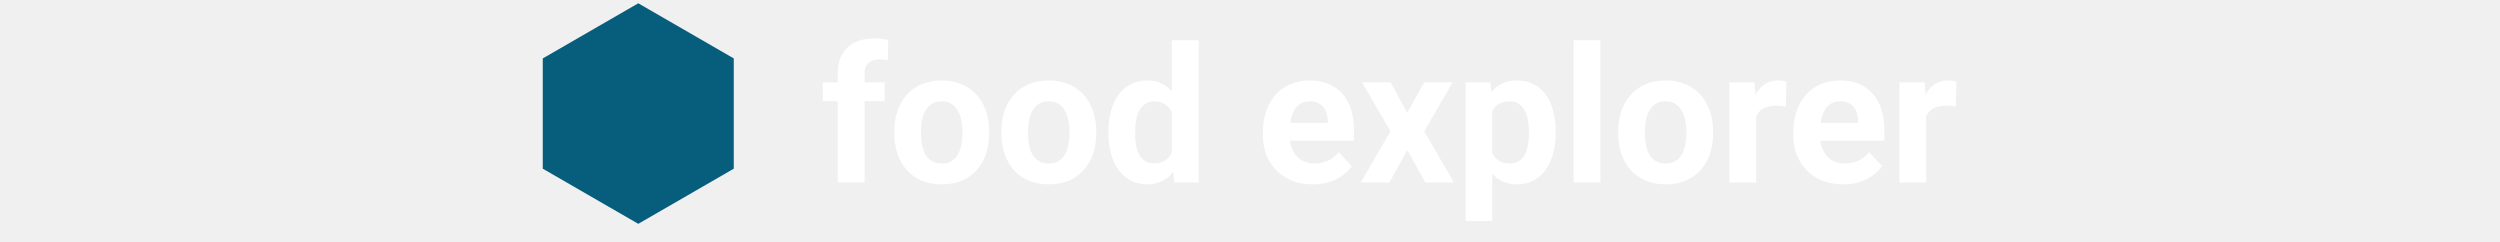
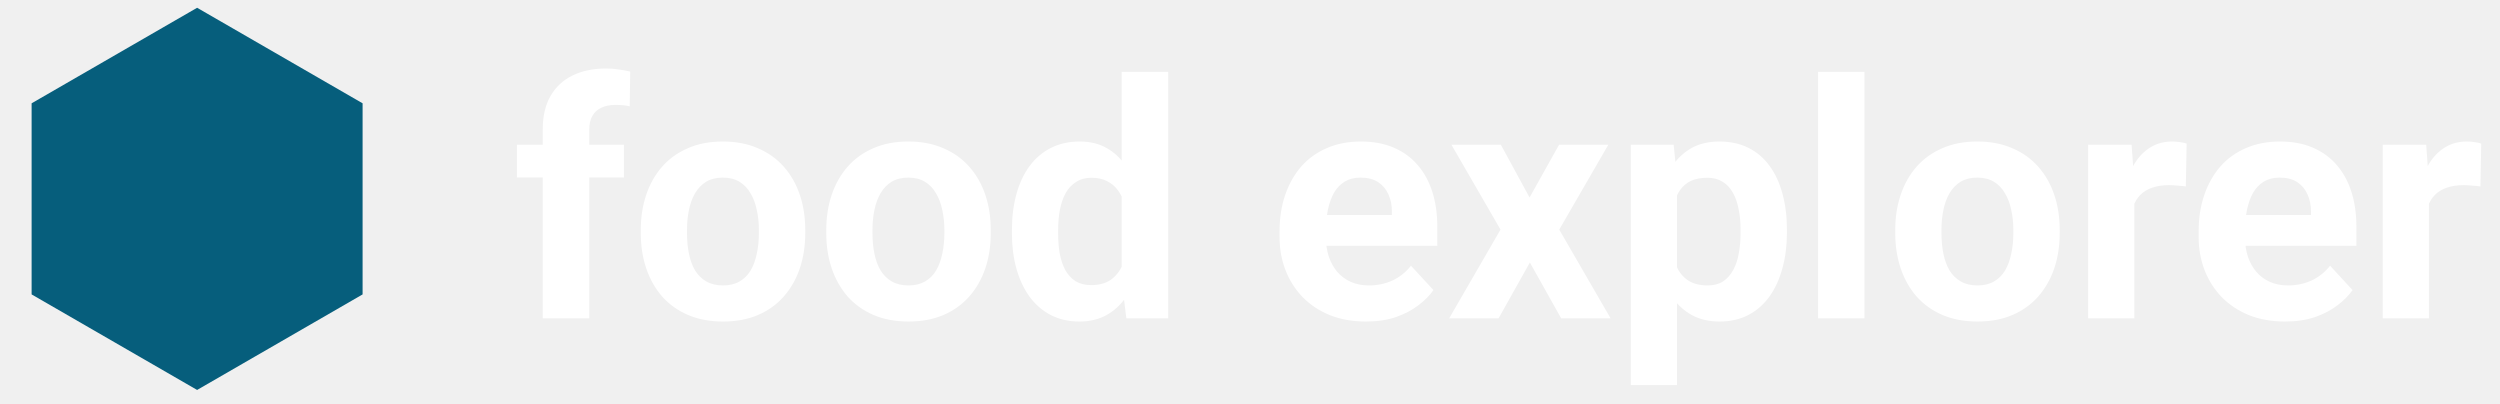
- <svg xmlns="http://www.w3.org/2000/svg" width="279" height="27" viewBox="0 0 279 27" fill="none">
-   <path d="M71.231 0.366L81.888 6.52V18.826L71.231 24.98L60.573 18.826V6.52L71.231 0.366Z" fill="#065E7C" />
-   <path d="M96.487 20.366H93.49V8.194C93.49 7.346 93.656 6.633 93.986 6.055C94.324 5.469 94.796 5.028 95.402 4.732C96.015 4.429 96.742 4.277 97.582 4.277C97.858 4.277 98.123 4.298 98.378 4.339C98.633 4.374 98.881 4.418 99.122 4.474L99.091 6.716C98.96 6.681 98.822 6.657 98.677 6.644C98.533 6.63 98.364 6.623 98.171 6.623C97.813 6.623 97.506 6.685 97.251 6.809C97.004 6.926 96.814 7.102 96.683 7.336C96.552 7.57 96.487 7.856 96.487 8.194V20.366ZM98.719 9.186V11.294H91.826V9.186H98.719ZM99.804 14.89V14.673C99.804 13.853 99.921 13.098 100.155 12.41C100.389 11.714 100.73 11.111 101.178 10.601C101.626 10.091 102.177 9.695 102.832 9.413C103.486 9.124 104.237 8.979 105.084 8.979C105.932 8.979 106.686 9.124 107.347 9.413C108.009 9.695 108.563 10.091 109.011 10.601C109.466 11.111 109.81 11.714 110.044 12.41C110.279 13.098 110.396 13.853 110.396 14.673V14.89C110.396 15.703 110.279 16.457 110.044 17.153C109.81 17.842 109.466 18.444 109.011 18.961C108.563 19.471 108.012 19.867 107.358 20.149C106.703 20.432 105.952 20.573 105.105 20.573C104.258 20.573 103.503 20.432 102.842 20.149C102.187 19.867 101.633 19.471 101.178 18.961C100.73 18.444 100.389 17.842 100.155 17.153C99.921 16.457 99.804 15.703 99.804 14.89ZM102.78 14.673V14.89C102.78 15.358 102.821 15.796 102.904 16.202C102.987 16.608 103.117 16.967 103.297 17.277C103.483 17.58 103.724 17.817 104.02 17.99C104.316 18.162 104.678 18.248 105.105 18.248C105.518 18.248 105.873 18.162 106.169 17.99C106.465 17.817 106.703 17.58 106.882 17.277C107.061 16.967 107.192 16.608 107.275 16.202C107.365 15.796 107.409 15.358 107.409 14.89V14.673C107.409 14.218 107.365 13.791 107.275 13.391C107.192 12.985 107.058 12.627 106.872 12.317C106.693 12 106.455 11.752 106.159 11.573C105.863 11.393 105.504 11.304 105.084 11.304C104.664 11.304 104.306 11.393 104.01 11.573C103.72 11.752 103.483 12 103.297 12.317C103.117 12.627 102.987 12.985 102.904 13.391C102.821 13.791 102.78 14.218 102.78 14.673ZM111.749 14.89V14.673C111.749 13.853 111.866 13.098 112.101 12.41C112.335 11.714 112.676 11.111 113.124 10.601C113.571 10.091 114.123 9.695 114.777 9.413C115.431 9.124 116.182 8.979 117.03 8.979C117.877 8.979 118.631 9.124 119.293 9.413C119.954 9.695 120.509 10.091 120.956 10.601C121.411 11.111 121.756 11.714 121.99 12.41C122.224 13.098 122.341 13.853 122.341 14.673V14.89C122.341 15.703 122.224 16.457 121.99 17.153C121.756 17.842 121.411 18.444 120.956 18.961C120.509 19.471 119.958 19.867 119.303 20.149C118.649 20.432 117.898 20.573 117.05 20.573C116.203 20.573 115.449 20.432 114.787 20.149C114.133 19.867 113.578 19.471 113.124 18.961C112.676 18.444 112.335 17.842 112.101 17.153C111.866 16.457 111.749 15.703 111.749 14.89ZM114.725 14.673V14.89C114.725 15.358 114.767 15.796 114.849 16.202C114.932 16.608 115.063 16.967 115.242 17.277C115.428 17.58 115.669 17.817 115.965 17.99C116.262 18.162 116.623 18.248 117.05 18.248C117.464 18.248 117.818 18.162 118.115 17.99C118.411 17.817 118.649 17.58 118.828 17.277C119.007 16.967 119.138 16.608 119.22 16.202C119.31 15.796 119.355 15.358 119.355 14.89V14.673C119.355 14.218 119.31 13.791 119.22 13.391C119.138 12.985 119.003 12.627 118.817 12.317C118.638 12 118.401 11.752 118.104 11.573C117.808 11.393 117.45 11.304 117.03 11.304C116.609 11.304 116.251 11.393 115.955 11.573C115.666 11.752 115.428 12 115.242 12.317C115.063 12.627 114.932 12.985 114.849 13.391C114.767 13.791 114.725 14.218 114.725 14.673ZM130.773 17.928V4.494H133.77V20.366H131.073L130.773 17.928ZM123.705 14.91V14.693C123.705 13.839 123.802 13.064 123.994 12.368C124.187 11.666 124.47 11.063 124.842 10.56C125.214 10.057 125.672 9.668 126.216 9.392C126.76 9.117 127.38 8.979 128.076 8.979C128.731 8.979 129.302 9.117 129.792 9.392C130.288 9.668 130.708 10.06 131.052 10.57C131.404 11.073 131.686 11.669 131.9 12.358C132.113 13.04 132.268 13.787 132.365 14.6V15.076C132.268 15.854 132.113 16.578 131.9 17.246C131.686 17.914 131.404 18.5 131.052 19.002C130.708 19.498 130.288 19.884 129.792 20.16C129.295 20.435 128.717 20.573 128.055 20.573C127.36 20.573 126.74 20.432 126.195 20.149C125.658 19.867 125.203 19.471 124.831 18.961C124.466 18.451 124.187 17.852 123.994 17.163C123.802 16.474 123.705 15.723 123.705 14.91ZM126.681 14.693V14.91C126.681 15.372 126.716 15.803 126.784 16.202C126.86 16.602 126.981 16.956 127.146 17.266C127.318 17.57 127.539 17.807 127.807 17.979C128.083 18.145 128.417 18.227 128.81 18.227C129.32 18.227 129.74 18.114 130.071 17.886C130.401 17.652 130.653 17.332 130.825 16.925C131.004 16.519 131.107 16.05 131.135 15.52V14.166C131.114 13.732 131.052 13.343 130.949 12.999C130.852 12.647 130.708 12.348 130.515 12.1C130.329 11.852 130.095 11.659 129.812 11.521C129.537 11.383 129.209 11.314 128.83 11.314C128.445 11.314 128.114 11.404 127.838 11.583C127.563 11.755 127.339 11.993 127.167 12.296C127.001 12.599 126.877 12.957 126.795 13.371C126.719 13.777 126.681 14.218 126.681 14.693ZM146.511 20.573C145.643 20.573 144.865 20.435 144.176 20.16C143.487 19.877 142.901 19.488 142.419 18.992C141.944 18.496 141.579 17.921 141.324 17.266C141.069 16.605 140.941 15.902 140.941 15.158V14.745C140.941 13.898 141.062 13.123 141.303 12.42C141.544 11.717 141.889 11.108 142.336 10.591C142.791 10.074 143.342 9.678 143.99 9.403C144.637 9.12 145.367 8.979 146.18 8.979C146.973 8.979 147.675 9.11 148.288 9.372C148.901 9.633 149.415 10.005 149.828 10.488C150.248 10.97 150.565 11.549 150.779 12.224C150.992 12.892 151.099 13.636 151.099 14.456V15.696H142.212V13.712H148.175V13.484C148.175 13.071 148.099 12.702 147.947 12.379C147.803 12.048 147.582 11.786 147.286 11.593C146.99 11.4 146.611 11.304 146.149 11.304C145.757 11.304 145.419 11.39 145.137 11.562C144.854 11.735 144.623 11.976 144.444 12.286C144.272 12.596 144.141 12.961 144.052 13.381C143.969 13.794 143.928 14.249 143.928 14.745V15.158C143.928 15.606 143.99 16.02 144.114 16.398C144.245 16.777 144.427 17.105 144.661 17.38C144.902 17.656 145.192 17.869 145.529 18.021C145.874 18.172 146.263 18.248 146.697 18.248C147.234 18.248 147.734 18.145 148.195 17.938C148.664 17.724 149.067 17.404 149.404 16.977L150.851 18.548C150.617 18.885 150.296 19.209 149.89 19.519C149.49 19.829 149.008 20.084 148.443 20.284C147.878 20.477 147.234 20.573 146.511 20.573ZM155.191 9.186L157.041 12.585L158.942 9.186H162.114L158.952 14.652L162.259 20.366H159.076L157.061 16.77L155.046 20.366H151.864L155.17 14.652L152.008 9.186H155.191ZM166.537 11.335V24.665H163.561V9.186H166.32L166.537 11.335ZM173.616 14.652V14.869C173.616 15.682 173.519 16.436 173.326 17.132C173.14 17.828 172.865 18.434 172.5 18.951C172.134 19.46 171.68 19.86 171.136 20.149C170.598 20.432 169.978 20.573 169.276 20.573C168.594 20.573 168.001 20.435 167.498 20.16C166.995 19.884 166.572 19.498 166.227 19.002C165.89 18.5 165.618 17.917 165.411 17.256C165.204 16.595 165.046 15.885 164.936 15.127V14.559C165.046 13.746 165.204 13.002 165.411 12.327C165.618 11.645 165.89 11.056 166.227 10.56C166.572 10.057 166.992 9.668 167.488 9.392C167.991 9.117 168.58 8.979 169.255 8.979C169.964 8.979 170.588 9.113 171.125 9.382C171.669 9.651 172.124 10.036 172.489 10.539C172.861 11.042 173.14 11.642 173.326 12.337C173.519 13.033 173.616 13.805 173.616 14.652ZM170.629 14.869V14.652C170.629 14.177 170.588 13.739 170.505 13.34C170.429 12.933 170.305 12.578 170.133 12.275C169.968 11.972 169.747 11.738 169.472 11.573C169.203 11.4 168.876 11.314 168.49 11.314C168.084 11.314 167.736 11.38 167.447 11.511C167.164 11.642 166.933 11.831 166.754 12.079C166.575 12.327 166.441 12.623 166.351 12.968C166.262 13.312 166.207 13.701 166.186 14.135V15.572C166.22 16.081 166.317 16.54 166.475 16.946C166.634 17.346 166.878 17.663 167.209 17.897C167.54 18.131 167.974 18.248 168.511 18.248C168.904 18.248 169.234 18.162 169.503 17.99C169.772 17.811 169.989 17.566 170.154 17.256C170.326 16.946 170.447 16.588 170.516 16.181C170.591 15.775 170.629 15.338 170.629 14.869ZM178.607 4.494V20.366H175.62V4.494H178.607ZM180.591 14.89V14.673C180.591 13.853 180.708 13.098 180.942 12.41C181.176 11.714 181.517 11.111 181.965 10.601C182.413 10.091 182.964 9.695 183.618 9.413C184.273 9.124 185.024 8.979 185.871 8.979C186.718 8.979 187.473 9.124 188.134 9.413C188.795 9.695 189.35 10.091 189.798 10.601C190.252 11.111 190.597 11.714 190.831 12.41C191.065 13.098 191.182 13.853 191.182 14.673V14.89C191.182 15.703 191.065 16.457 190.831 17.153C190.597 17.842 190.252 18.444 189.798 18.961C189.35 19.471 188.799 19.867 188.144 20.149C187.49 20.432 186.739 20.573 185.892 20.573C185.044 20.573 184.29 20.432 183.629 20.149C182.974 19.867 182.42 19.471 181.965 18.961C181.517 18.444 181.176 17.842 180.942 17.153C180.708 16.457 180.591 15.703 180.591 14.89ZM183.567 14.673V14.89C183.567 15.358 183.608 15.796 183.691 16.202C183.773 16.608 183.904 16.967 184.083 17.277C184.269 17.58 184.51 17.817 184.807 17.99C185.103 18.162 185.465 18.248 185.892 18.248C186.305 18.248 186.66 18.162 186.956 17.99C187.252 17.817 187.49 17.58 187.669 17.277C187.848 16.967 187.979 16.608 188.062 16.202C188.151 15.796 188.196 15.358 188.196 14.89V14.673C188.196 14.218 188.151 13.791 188.062 13.391C187.979 12.985 187.845 12.627 187.659 12.317C187.48 12 187.242 11.752 186.946 11.573C186.65 11.393 186.291 11.304 185.871 11.304C185.451 11.304 185.093 11.393 184.796 11.573C184.507 11.752 184.269 12 184.083 12.317C183.904 12.627 183.773 12.985 183.691 13.391C183.608 13.791 183.567 14.218 183.567 14.673ZM195.987 11.624V20.366H193.011V9.186H195.812L195.987 11.624ZM199.356 9.113L199.305 11.872C199.16 11.852 198.984 11.834 198.778 11.821C198.578 11.8 198.395 11.79 198.23 11.79C197.81 11.79 197.445 11.845 197.135 11.955C196.831 12.058 196.576 12.213 196.37 12.42C196.17 12.627 196.018 12.878 195.915 13.174C195.819 13.47 195.764 13.808 195.75 14.187L195.15 14.001C195.15 13.278 195.223 12.613 195.367 12.007C195.512 11.393 195.722 10.86 195.998 10.405C196.28 9.95 196.625 9.599 197.031 9.351C197.438 9.103 197.903 8.979 198.426 8.979C198.592 8.979 198.76 8.993 198.933 9.02C199.105 9.041 199.246 9.072 199.356 9.113ZM205.701 20.573C204.833 20.573 204.054 20.435 203.366 20.16C202.677 19.877 202.091 19.488 201.609 18.992C201.134 18.496 200.768 17.921 200.514 17.266C200.259 16.605 200.131 15.902 200.131 15.158V14.745C200.131 13.898 200.252 13.123 200.493 12.42C200.734 11.717 201.078 11.108 201.526 10.591C201.981 10.074 202.532 9.678 203.18 9.403C203.827 9.12 204.557 8.979 205.37 8.979C206.162 8.979 206.865 9.11 207.478 9.372C208.091 9.633 208.605 10.005 209.018 10.488C209.438 10.97 209.755 11.549 209.969 12.224C210.182 12.892 210.289 13.636 210.289 14.456V15.696H201.402V13.712H207.365V13.484C207.365 13.071 207.289 12.702 207.137 12.379C206.993 12.048 206.772 11.786 206.476 11.593C206.18 11.4 205.801 11.304 205.339 11.304C204.947 11.304 204.609 11.39 204.327 11.562C204.044 11.735 203.813 11.976 203.634 12.286C203.462 12.596 203.331 12.961 203.242 13.381C203.159 13.794 203.118 14.249 203.118 14.745V15.158C203.118 15.606 203.18 16.02 203.304 16.398C203.434 16.777 203.617 17.105 203.851 17.38C204.092 17.656 204.382 17.869 204.719 18.021C205.064 18.172 205.453 18.248 205.887 18.248C206.424 18.248 206.924 18.145 207.385 17.938C207.854 17.724 208.257 17.404 208.594 16.977L210.041 18.548C209.807 18.885 209.486 19.209 209.08 19.519C208.68 19.829 208.198 20.084 207.633 20.284C207.068 20.477 206.424 20.573 205.701 20.573ZM214.96 11.624V20.366H211.984V9.186H214.784L214.96 11.624ZM218.328 9.113L218.277 11.872C218.132 11.852 217.956 11.834 217.75 11.821C217.55 11.8 217.367 11.79 217.202 11.79C216.782 11.79 216.417 11.845 216.107 11.955C215.804 12.058 215.549 12.213 215.342 12.42C215.142 12.627 214.991 12.878 214.887 13.174C214.791 13.47 214.736 13.808 214.722 14.187L214.123 14.001C214.123 13.278 214.195 12.613 214.34 12.007C214.484 11.393 214.694 10.86 214.97 10.405C215.252 9.95 215.597 9.599 216.003 9.351C216.41 9.103 216.875 8.979 217.398 8.979C217.564 8.979 217.732 8.993 217.905 9.02C218.077 9.041 218.218 9.072 218.328 9.113Z" fill="white" />
+ <svg xmlns="http://www.w3.org/2000/svg" width="161" height="26" viewBox="0 0 161 26" fill="none">
+   <path d="M12.694 0.5L23.351 6.653V18.96L12.694 25.113L2.036 18.96V6.653L12.694 0.5Z" fill="#065E7C" />
+   <path d="M37.95 20.5H34.953V8.327C34.953 7.48 35.118 6.767 35.449 6.188C35.787 5.603 36.258 5.162 36.865 4.866C37.478 4.562 38.205 4.411 39.045 4.411C39.321 4.411 39.586 4.432 39.841 4.473C40.096 4.507 40.344 4.552 40.585 4.607L40.554 6.85C40.423 6.815 40.285 6.791 40.14 6.777C39.996 6.763 39.827 6.757 39.634 6.757C39.276 6.757 38.969 6.819 38.714 6.943C38.466 7.06 38.277 7.235 38.146 7.47C38.015 7.704 37.95 7.99 37.95 8.327V20.5ZM40.182 9.319V11.427H33.289V9.319H40.182ZM41.267 15.023V14.806C41.267 13.986 41.384 13.232 41.618 12.543C41.852 11.848 42.193 11.245 42.641 10.735C43.089 10.225 43.64 9.829 44.294 9.547C44.949 9.257 45.7 9.113 46.547 9.113C47.395 9.113 48.149 9.257 48.81 9.547C49.471 9.829 50.026 10.225 50.474 10.735C50.928 11.245 51.273 11.848 51.507 12.543C51.741 13.232 51.858 13.986 51.858 14.806V15.023C51.858 15.836 51.741 16.59 51.507 17.286C51.273 17.975 50.928 18.578 50.474 19.095C50.026 19.604 49.475 20.001 48.821 20.283C48.166 20.565 47.415 20.707 46.568 20.707C45.721 20.707 44.966 20.565 44.305 20.283C43.65 20.001 43.096 19.604 42.641 19.095C42.193 18.578 41.852 17.975 41.618 17.286C41.384 16.59 41.267 15.836 41.267 15.023ZM44.243 14.806V15.023C44.243 15.492 44.284 15.929 44.367 16.336C44.449 16.742 44.58 17.1 44.759 17.41C44.946 17.713 45.187 17.951 45.483 18.123C45.779 18.296 46.141 18.382 46.568 18.382C46.981 18.382 47.336 18.296 47.632 18.123C47.928 17.951 48.166 17.713 48.345 17.41C48.524 17.1 48.655 16.742 48.738 16.336C48.827 15.929 48.872 15.492 48.872 15.023V14.806C48.872 14.352 48.827 13.925 48.738 13.525C48.655 13.118 48.521 12.76 48.335 12.45C48.156 12.133 47.918 11.885 47.622 11.706C47.326 11.527 46.967 11.438 46.547 11.438C46.127 11.438 45.769 11.527 45.472 11.706C45.183 11.885 44.946 12.133 44.759 12.45C44.58 12.76 44.449 13.118 44.367 13.525C44.284 13.925 44.243 14.352 44.243 14.806ZM53.212 15.023V14.806C53.212 13.986 53.329 13.232 53.563 12.543C53.798 11.848 54.139 11.245 54.587 10.735C55.034 10.225 55.585 9.829 56.24 9.547C56.894 9.257 57.645 9.113 58.493 9.113C59.34 9.113 60.094 9.257 60.756 9.547C61.417 9.829 61.971 10.225 62.419 10.735C62.874 11.245 63.218 11.848 63.453 12.543C63.687 13.232 63.804 13.986 63.804 14.806V15.023C63.804 15.836 63.687 16.59 63.453 17.286C63.218 17.975 62.874 18.578 62.419 19.095C61.971 19.604 61.42 20.001 60.766 20.283C60.111 20.565 59.361 20.707 58.513 20.707C57.666 20.707 56.912 20.565 56.25 20.283C55.596 20.001 55.041 19.604 54.587 19.095C54.139 18.578 53.798 17.975 53.563 17.286C53.329 16.59 53.212 15.836 53.212 15.023ZM56.188 14.806V15.023C56.188 15.492 56.23 15.929 56.312 16.336C56.395 16.742 56.526 17.1 56.705 17.41C56.891 17.713 57.132 17.951 57.428 18.123C57.724 18.296 58.086 18.382 58.513 18.382C58.927 18.382 59.281 18.296 59.578 18.123C59.874 17.951 60.111 17.713 60.291 17.41C60.47 17.1 60.601 16.742 60.683 16.336C60.773 15.929 60.818 15.492 60.818 15.023V14.806C60.818 14.352 60.773 13.925 60.683 13.525C60.601 13.118 60.466 12.76 60.28 12.45C60.101 12.133 59.864 11.885 59.567 11.706C59.271 11.527 58.913 11.438 58.493 11.438C58.072 11.438 57.714 11.527 57.418 11.706C57.129 11.885 56.891 12.133 56.705 12.45C56.526 12.76 56.395 13.118 56.312 13.525C56.23 13.925 56.188 14.352 56.188 14.806ZM72.236 18.061V4.628H75.233V20.5H72.536L72.236 18.061ZM65.168 15.044V14.827C65.168 13.973 65.264 13.198 65.457 12.502C65.65 11.799 65.933 11.197 66.305 10.694C66.677 10.191 67.135 9.801 67.679 9.526C68.223 9.25 68.843 9.113 69.539 9.113C70.194 9.113 70.765 9.25 71.254 9.526C71.75 9.801 72.171 10.194 72.515 10.704C72.866 11.207 73.149 11.803 73.362 12.492C73.576 13.174 73.731 13.921 73.827 14.734V15.209C73.731 15.988 73.576 16.711 73.362 17.379C73.149 18.047 72.866 18.633 72.515 19.136C72.171 19.632 71.75 20.018 71.254 20.293C70.758 20.569 70.18 20.707 69.518 20.707C68.823 20.707 68.203 20.565 67.658 20.283C67.121 20.001 66.666 19.604 66.294 19.095C65.929 18.585 65.65 17.985 65.457 17.297C65.264 16.608 65.168 15.857 65.168 15.044ZM68.144 14.827V15.044C68.144 15.505 68.178 15.936 68.247 16.336C68.323 16.735 68.444 17.09 68.609 17.4C68.781 17.703 69.002 17.941 69.27 18.113C69.546 18.278 69.88 18.361 70.273 18.361C70.782 18.361 71.203 18.247 71.533 18.02C71.864 17.786 72.115 17.465 72.288 17.059C72.467 16.652 72.57 16.184 72.598 15.654V14.3C72.577 13.866 72.515 13.477 72.412 13.132C72.315 12.781 72.171 12.481 71.978 12.233C71.792 11.985 71.558 11.792 71.275 11.655C70.999 11.517 70.672 11.448 70.293 11.448C69.908 11.448 69.577 11.537 69.301 11.717C69.026 11.889 68.802 12.127 68.63 12.43C68.464 12.733 68.34 13.091 68.258 13.504C68.182 13.911 68.144 14.352 68.144 14.827ZM87.974 20.707C87.106 20.707 86.327 20.569 85.638 20.293C84.95 20.011 84.364 19.622 83.882 19.126C83.406 18.63 83.041 18.054 82.787 17.4C82.532 16.739 82.404 16.036 82.404 15.292V14.879C82.404 14.031 82.525 13.256 82.766 12.554C83.007 11.851 83.351 11.241 83.799 10.725C84.254 10.208 84.805 9.812 85.453 9.536C86.1 9.254 86.83 9.113 87.643 9.113C88.435 9.113 89.138 9.243 89.751 9.505C90.364 9.767 90.878 10.139 91.291 10.621C91.711 11.104 92.028 11.682 92.242 12.357C92.455 13.025 92.562 13.77 92.562 14.589V15.829H83.675V13.845H89.638V13.618C89.638 13.205 89.562 12.836 89.41 12.512C89.266 12.182 89.045 11.92 88.749 11.727C88.453 11.534 88.074 11.438 87.612 11.438C87.219 11.438 86.882 11.524 86.6 11.696C86.317 11.868 86.086 12.109 85.907 12.419C85.735 12.729 85.604 13.094 85.514 13.515C85.432 13.928 85.391 14.383 85.391 14.879V15.292C85.391 15.74 85.453 16.153 85.576 16.532C85.707 16.911 85.89 17.238 86.124 17.514C86.365 17.789 86.655 18.003 86.992 18.154C87.337 18.306 87.726 18.382 88.16 18.382C88.697 18.382 89.197 18.278 89.658 18.072C90.127 17.858 90.53 17.538 90.867 17.111L92.314 18.681C92.08 19.019 91.759 19.343 91.353 19.653C90.953 19.963 90.471 20.218 89.906 20.417C89.341 20.61 88.697 20.707 87.974 20.707ZM96.654 9.319L98.504 12.719L100.405 9.319H103.577L100.415 14.786L103.722 20.5H100.539L98.524 16.904L96.509 20.5H93.327L96.633 14.786L93.471 9.319H96.654ZM108 11.469V24.799H105.024V9.319H107.783L108 11.469ZM115.078 14.786V15.003C115.078 15.816 114.982 16.57 114.789 17.266C114.603 17.961 114.328 18.568 113.962 19.084C113.597 19.594 113.143 19.994 112.598 20.283C112.061 20.565 111.441 20.707 110.738 20.707C110.056 20.707 109.464 20.569 108.961 20.293C108.458 20.018 108.035 19.632 107.69 19.136C107.353 18.633 107.08 18.051 106.874 17.39C106.667 16.728 106.509 16.019 106.398 15.261V14.693C106.509 13.88 106.667 13.136 106.874 12.461C107.08 11.779 107.353 11.19 107.69 10.694C108.035 10.191 108.455 9.801 108.951 9.526C109.454 9.25 110.043 9.113 110.718 9.113C111.427 9.113 112.051 9.247 112.588 9.516C113.132 9.784 113.587 10.17 113.952 10.673C114.324 11.176 114.603 11.775 114.789 12.471C114.982 13.167 115.078 13.938 115.078 14.786ZM112.092 15.003V14.786C112.092 14.31 112.051 13.873 111.968 13.473C111.892 13.067 111.768 12.712 111.596 12.409C111.431 12.106 111.21 11.872 110.935 11.706C110.666 11.534 110.339 11.448 109.953 11.448C109.547 11.448 109.199 11.513 108.909 11.644C108.627 11.775 108.396 11.965 108.217 12.213C108.038 12.461 107.904 12.757 107.814 13.101C107.725 13.446 107.669 13.835 107.649 14.269V15.705C107.683 16.215 107.78 16.673 107.938 17.08C108.097 17.479 108.341 17.796 108.672 18.03C109.002 18.265 109.436 18.382 109.974 18.382C110.366 18.382 110.697 18.296 110.966 18.123C111.234 17.944 111.451 17.7 111.617 17.39C111.789 17.08 111.91 16.721 111.978 16.315C112.054 15.909 112.092 15.471 112.092 15.003ZM120.07 4.628V20.5H117.083V4.628H120.07ZM122.054 15.023V14.806C122.054 13.986 122.171 13.232 122.405 12.543C122.639 11.848 122.98 11.245 123.428 10.735C123.876 10.225 124.427 9.829 125.081 9.547C125.736 9.257 126.487 9.113 127.334 9.113C128.181 9.113 128.936 9.257 129.597 9.547C130.258 9.829 130.813 10.225 131.261 10.735C131.715 11.245 132.06 11.848 132.294 12.543C132.528 13.232 132.645 13.986 132.645 14.806V15.023C132.645 15.836 132.528 16.59 132.294 17.286C132.06 17.975 131.715 18.578 131.261 19.095C130.813 19.604 130.262 20.001 129.607 20.283C128.953 20.565 128.202 20.707 127.355 20.707C126.507 20.707 125.753 20.565 125.092 20.283C124.437 20.001 123.883 19.604 123.428 19.095C122.98 18.578 122.639 17.975 122.405 17.286C122.171 16.59 122.054 15.836 122.054 15.023ZM125.03 14.806V15.023C125.03 15.492 125.071 15.929 125.154 16.336C125.236 16.742 125.367 17.1 125.546 17.41C125.732 17.713 125.973 17.951 126.27 18.123C126.566 18.296 126.927 18.382 127.355 18.382C127.768 18.382 128.123 18.296 128.419 18.123C128.715 17.951 128.953 17.713 129.132 17.41C129.311 17.1 129.442 16.742 129.525 16.336C129.614 15.929 129.659 15.492 129.659 15.023V14.806C129.659 14.352 129.614 13.925 129.525 13.525C129.442 13.118 129.308 12.76 129.122 12.45C128.943 12.133 128.705 11.885 128.409 11.706C128.112 11.527 127.754 11.438 127.334 11.438C126.914 11.438 126.555 11.527 126.259 11.706C125.97 11.885 125.732 12.133 125.546 12.45C125.367 12.76 125.236 13.118 125.154 13.525C125.071 13.925 125.03 14.352 125.03 14.806ZM137.45 11.758V20.5H134.474V9.319H137.275L137.45 11.758ZM140.819 9.247L140.767 12.006C140.623 11.985 140.447 11.968 140.24 11.954C140.041 11.934 139.858 11.923 139.693 11.923C139.272 11.923 138.907 11.978 138.597 12.089C138.294 12.192 138.039 12.347 137.833 12.554C137.633 12.76 137.481 13.012 137.378 13.308C137.282 13.604 137.226 13.942 137.213 14.321L136.613 14.135C136.613 13.411 136.686 12.746 136.83 12.14C136.975 11.527 137.185 10.993 137.461 10.539C137.743 10.084 138.088 9.733 138.494 9.485C138.9 9.237 139.365 9.113 139.889 9.113C140.054 9.113 140.223 9.126 140.395 9.154C140.568 9.175 140.709 9.206 140.819 9.247ZM147.164 20.707C146.296 20.707 145.517 20.569 144.828 20.293C144.14 20.011 143.554 19.622 143.072 19.126C142.596 18.63 142.231 18.054 141.976 17.4C141.722 16.739 141.594 16.036 141.594 15.292V14.879C141.594 14.031 141.715 13.256 141.956 12.554C142.197 11.851 142.541 11.241 142.989 10.725C143.444 10.208 143.995 9.812 144.642 9.536C145.29 9.254 146.02 9.113 146.833 9.113C147.625 9.113 148.328 9.243 148.941 9.505C149.554 9.767 150.067 10.139 150.481 10.621C150.901 11.104 151.218 11.682 151.432 12.357C151.645 13.025 151.752 13.77 151.752 14.589V15.829H142.865V13.845H148.827V13.618C148.827 13.205 148.752 12.836 148.6 12.512C148.455 12.182 148.235 11.92 147.939 11.727C147.643 11.534 147.264 11.438 146.802 11.438C146.409 11.438 146.072 11.524 145.789 11.696C145.507 11.868 145.276 12.109 145.097 12.419C144.925 12.729 144.794 13.094 144.704 13.515C144.622 13.928 144.58 14.383 144.58 14.879V15.292C144.58 15.74 144.642 16.153 144.766 16.532C144.897 16.911 145.08 17.238 145.314 17.514C145.555 17.789 145.845 18.003 146.182 18.154C146.527 18.306 146.916 18.382 147.35 18.382C147.887 18.382 148.387 18.278 148.848 18.072C149.317 17.858 149.72 17.538 150.057 17.111L151.504 18.681C151.27 19.019 150.949 19.343 150.543 19.653C150.143 19.963 149.661 20.218 149.096 20.417C148.531 20.61 147.887 20.707 147.164 20.707ZM156.423 11.758V20.5H153.447V9.319H156.247L156.423 11.758ZM159.791 9.247L159.74 12.006C159.595 11.985 159.419 11.968 159.213 11.954C159.013 11.934 158.83 11.923 158.665 11.923C158.245 11.923 157.88 11.978 157.57 12.089C157.266 12.192 157.012 12.347 156.805 12.554C156.605 12.76 156.454 13.012 156.35 13.308C156.254 13.604 156.199 13.942 156.185 14.321L155.586 14.135C155.586 13.411 155.658 12.746 155.803 12.14C155.947 11.527 156.157 10.993 156.433 10.539C156.715 10.084 157.06 9.733 157.466 9.485C157.873 9.237 158.338 9.113 158.861 9.113C159.027 9.113 159.195 9.126 159.368 9.154C159.54 9.175 159.681 9.206 159.791 9.247Z" fill="white" />
</svg>
